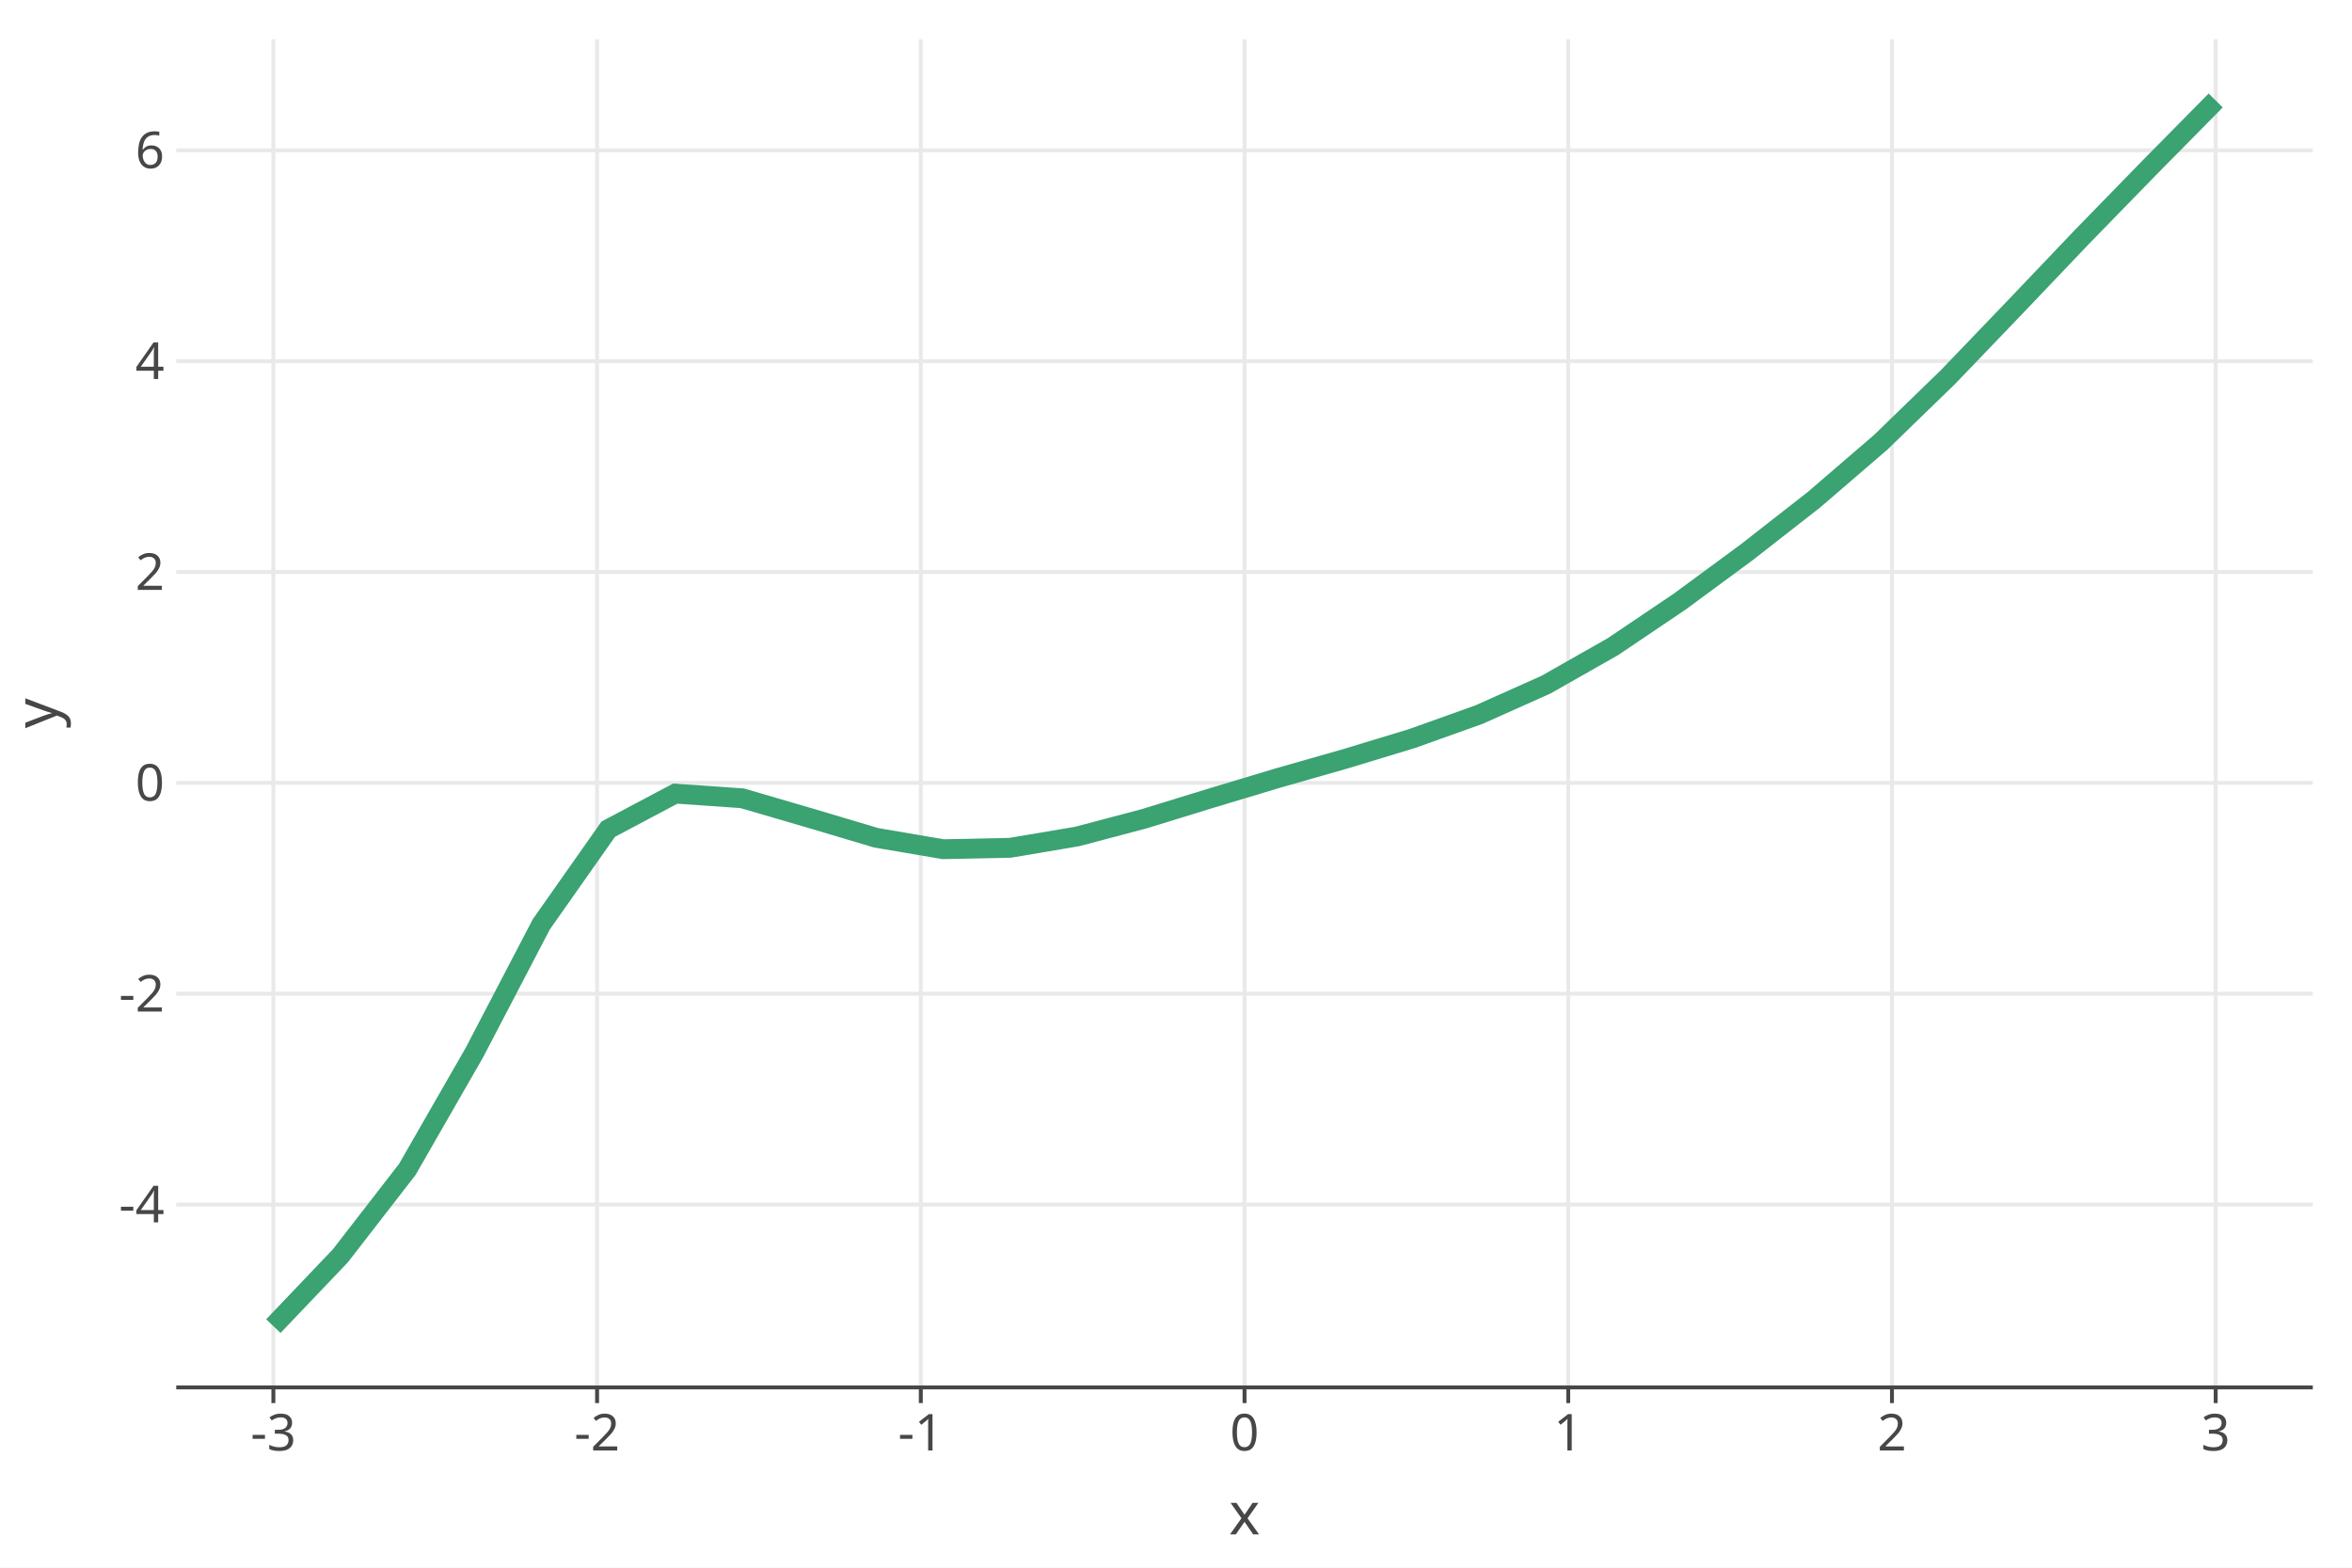
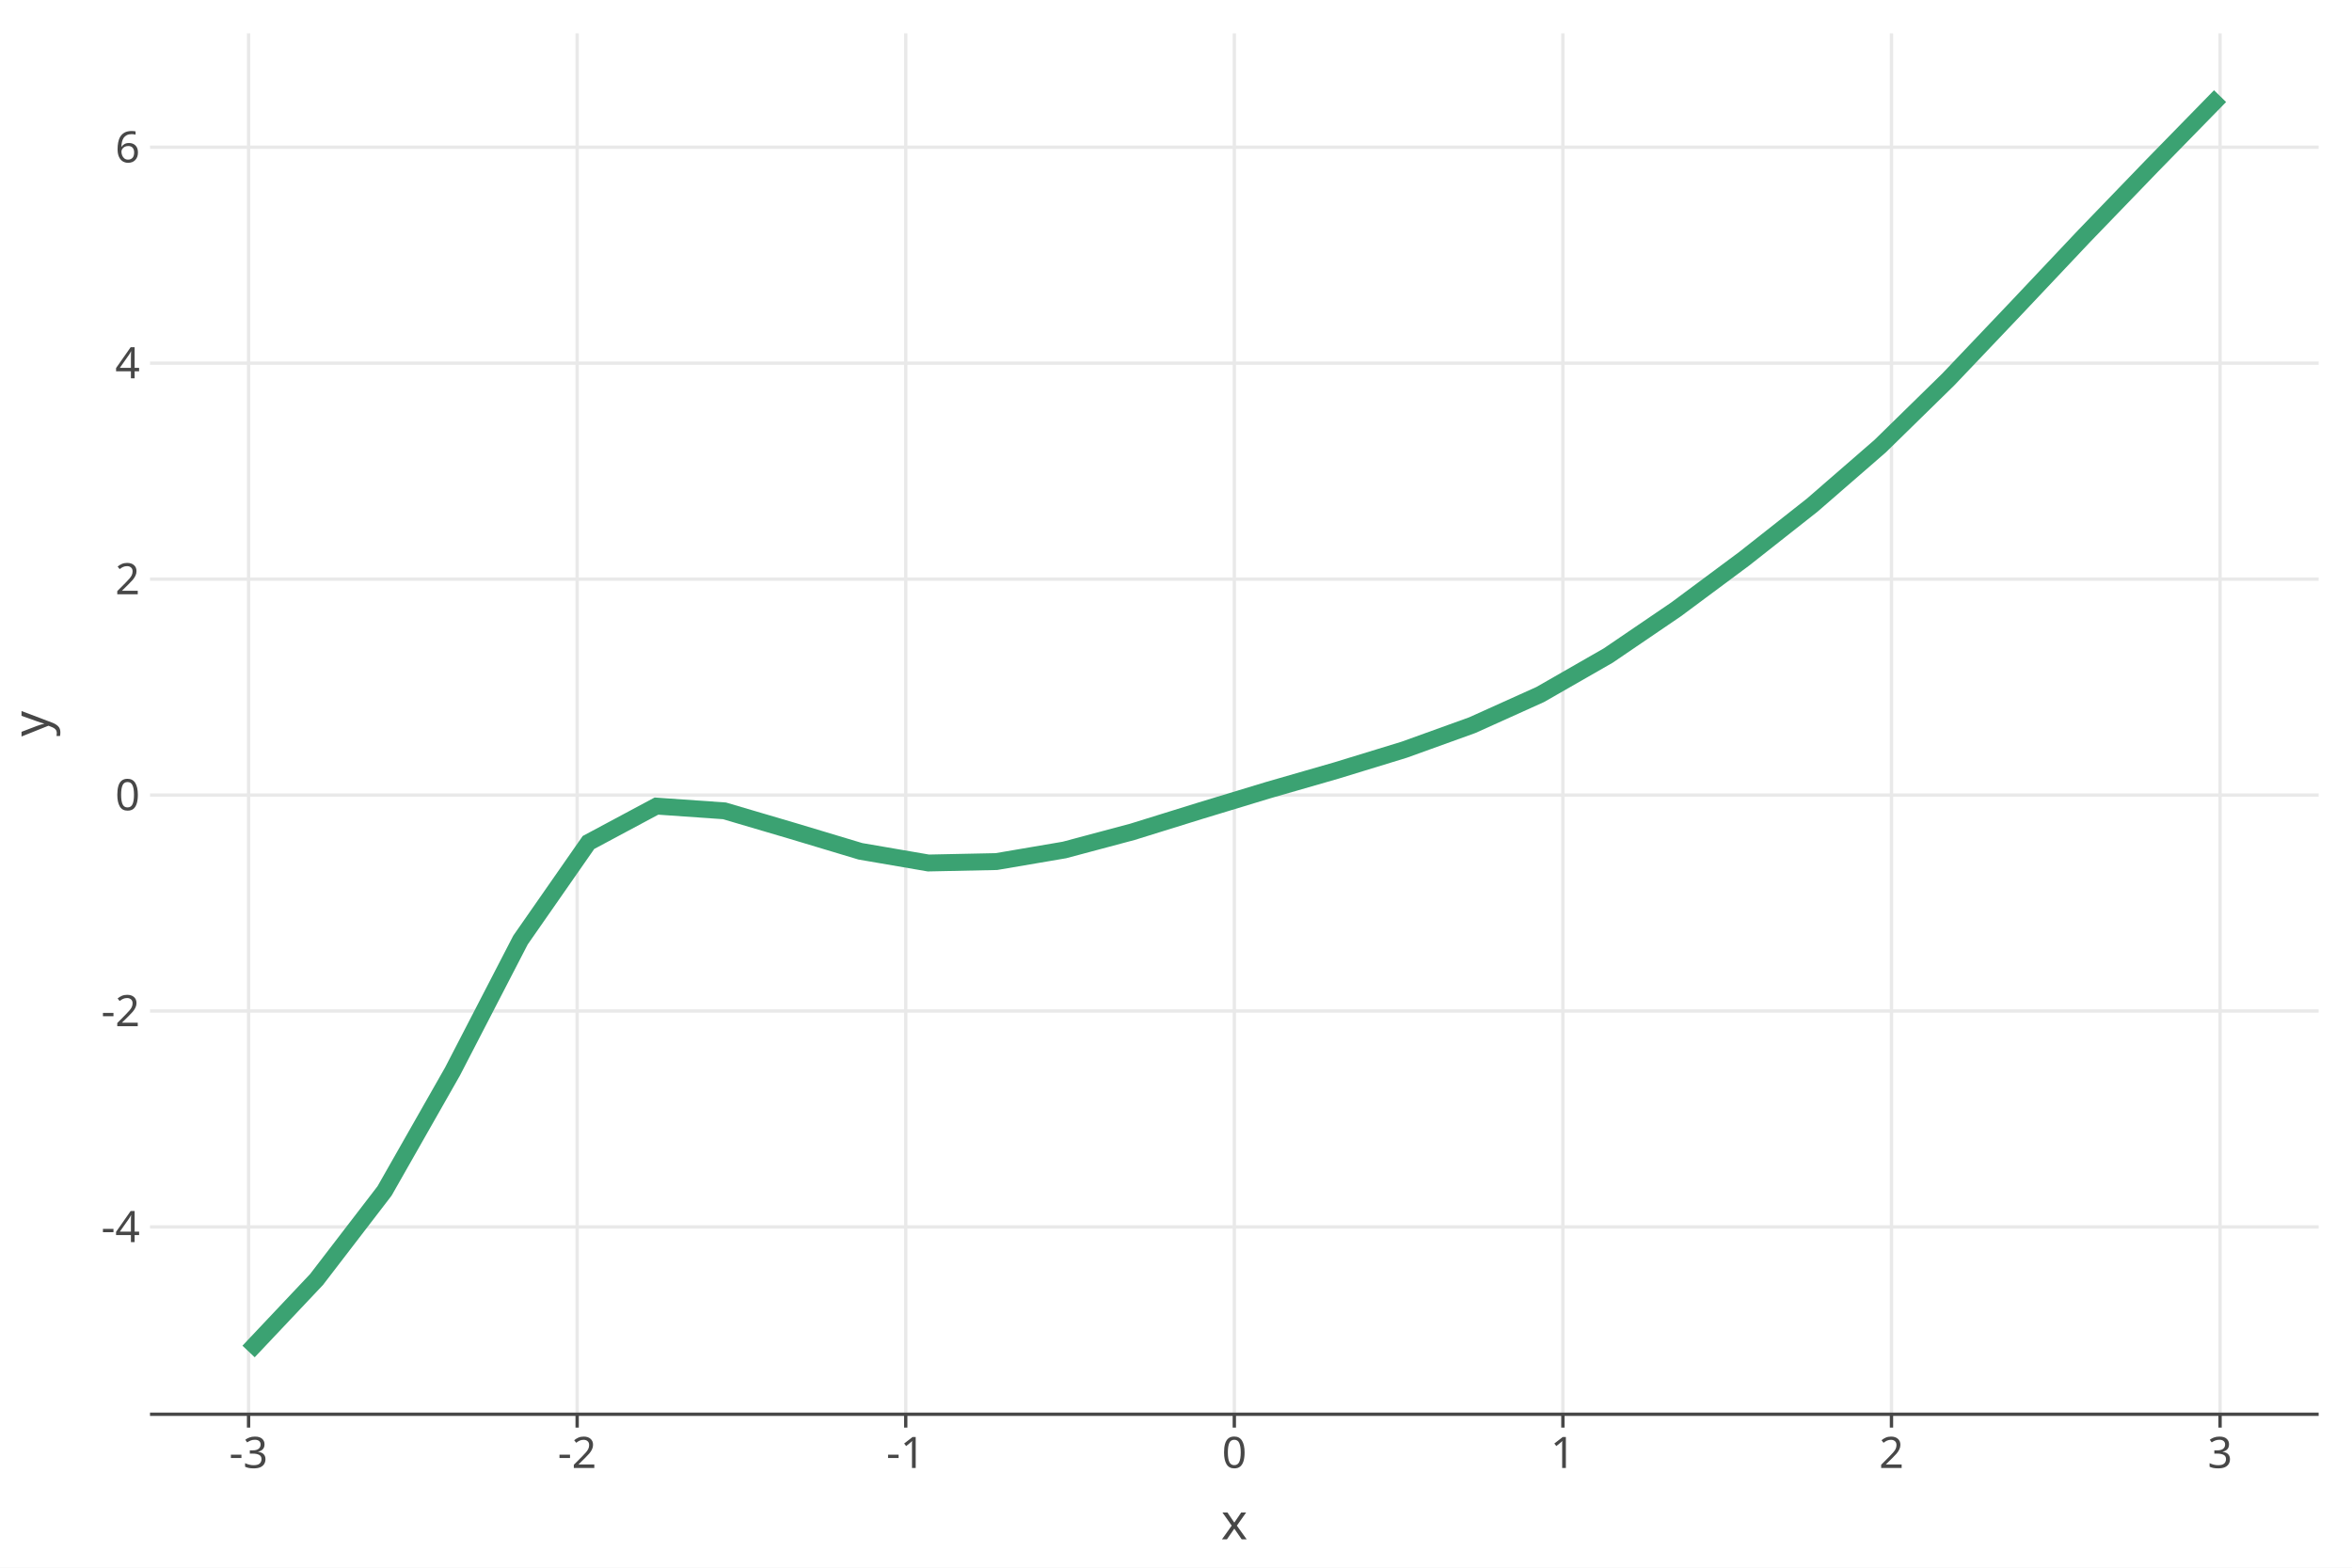
- <svg xmlns="http://www.w3.org/2000/svg" class="plt-container" width="600.0" height="400.0">
+ <svg xmlns="http://www.w3.org/2000/svg" class="plt-container" width="705.0" height="470.0">
  <style type="text/css">
  .plt-container {
   font-family: Lucida Grande, sans-serif;
   user-select: none;
   -webkit-user-select: none;
   -moz-user-select: none;
   -ms-user-select: none;
}
text {
   text-rendering: optimizeLegibility;
}
#xXxprefixXx0 .plot-title {
   fill: #474747;
   font-family: Lucida Grande, sans-serif;
   font-size: 16.0px;
   font-weight: normal;
   font-style: normal;   
}
#xXxprefixXx0 .plot-subtitle {
   fill: #474747;
   font-family: Lucida Grande, sans-serif;
   font-size: 15.0px;
   font-weight: normal;
   font-style: normal;   
}
#xXxprefixXx0 .plot-caption {
   fill: #474747;
   font-family: Lucida Grande, sans-serif;
   font-size: 13.0px;
   font-weight: normal;
   font-style: normal;   
}
#xXxprefixXx0 .legend-title {
   fill: #474747;
   font-family: Lucida Grande, sans-serif;
   font-size: 15.0px;
   font-weight: normal;
   font-style: normal;   
}
#xXxprefixXx0 .legend-item {
   fill: #474747;
   font-family: Lucida Grande, sans-serif;
   font-size: 13.0px;
   font-weight: normal;
   font-style: normal;   
}
#xXxprefixXx0 .axis-title-x {
   fill: #474747;
   font-family: Lucida Grande, sans-serif;
   font-size: 15.0px;
   font-weight: normal;
   font-style: normal;   
}
#xXxprefixXx0 .axis-text-x {
   fill: #474747;
   font-family: Lucida Grande, sans-serif;
   font-size: 13.0px;
   font-weight: normal;
   font-style: normal;   
}
#xXxprefixXx2 .axis-tooltip-text-x {
   fill: #ffffff;
   font-family: Lucida Grande, sans-serif;
   font-size: 13.0px;
   font-weight: normal;
   font-style: normal;   
}
#xXxprefixXx0 .axis-title-y {
   fill: #474747;
   font-family: Lucida Grande, sans-serif;
   font-size: 15.0px;
   font-weight: normal;
   font-style: normal;   
}
#xXxprefixXx0 .axis-text-y {
   fill: #474747;
   font-family: Lucida Grande, sans-serif;
   font-size: 13.0px;
   font-weight: normal;
   font-style: normal;   
}
#xXxprefixXx2 .axis-tooltip-text-y {
   fill: #ffffff;
   font-family: Lucida Grande, sans-serif;
   font-size: 13.0px;
   font-weight: normal;
   font-style: normal;   
}
#xXxprefixXx0 .facet-strip-text-x {
   fill: #474747;
   font-family: Lucida Grande, sans-serif;
   font-size: 13.0px;
   font-weight: normal;
   font-style: normal;   
}
#xXxprefixXx0 .facet-strip-text-y {
   fill: #474747;
   font-family: Lucida Grande, sans-serif;
   font-size: 13.0px;
   font-weight: normal;
   font-style: normal;   
}
#xXxprefixXx2 .tooltip-text {
   fill: #474747;
   font-family: Lucida Grande, sans-serif;
   font-size: 13.0px;
   font-weight: normal;
   font-style: normal;   
}
#xXxprefixXx2 .tooltip-title {
   fill: #474747;
   font-family: Lucida Grande, sans-serif;
   font-size: 13.0px;
   font-weight: bold;
   font-style: normal;   
}
#xXxprefixXx2 .tooltip-label {
   fill: #474747;
   font-family: Lucida Grande, sans-serif;
   font-size: 13.0px;
   font-weight: bold;
   font-style: normal;   
}

  </style>
  <g id="xXxprefixXx0">
-     <path fill-rule="evenodd" fill="rgb(255,255,255)" fill-opacity="1.0" d="M0.0 0.0 L0.0 400.0 L600.0 400.0 L600.0 0.0 Z">
+     <path fill-rule="evenodd" fill="rgb(255,255,255)" fill-opacity="1.0" d="M0.0 0.0 L0.0 470.0 L705.0 470.0 L705.0 0.0 Z">
    </path>
    <g transform="translate(23.0 10.0 ) ">
-       <g transform="translate(21.96121 344.0 ) ">
-         <line x1="24.774" y1="-0.0" x2="24.774" y2="-344.0" stroke="rgb(233,233,233)" stroke-opacity="1.0" stroke-width="1.0">
-         </line>
-         <line x1="107.356" y1="-0.0" x2="107.356" y2="-344.0" stroke="rgb(233,233,233)" stroke-opacity="1.0" stroke-width="1.0">
-         </line>
-         <line x1="189.938" y1="-0.0" x2="189.938" y2="-344.0" stroke="rgb(233,233,233)" stroke-opacity="1.0" stroke-width="1.0">
-         </line>
-         <line x1="272.519" y1="-0.0" x2="272.519" y2="-344.0" stroke="rgb(233,233,233)" stroke-opacity="1.0" stroke-width="1.0">
-         </line>
-         <line x1="355.101" y1="-0.0" x2="355.101" y2="-344.0" stroke="rgb(233,233,233)" stroke-opacity="1.0" stroke-width="1.0">
-         </line>
-         <line x1="437.683" y1="-0.0" x2="437.683" y2="-344.0" stroke="rgb(233,233,233)" stroke-opacity="1.0" stroke-width="1.0">
-         </line>
-         <line x1="520.264" y1="-0.0" x2="520.264" y2="-344.0" stroke="rgb(233,233,233)" stroke-opacity="1.0" stroke-width="1.0">
-         </line>
-         <g transform="translate(24.77449 0.0 ) ">
+       <g transform="translate(21.96121 414.0 ) ">
+         <line x1="29.547" y1="-0.0" x2="29.547" y2="-414.0" stroke="rgb(233,233,233)" stroke-opacity="1.0" stroke-width="1.0">
+         </line>
+         <line x1="128.038" y1="-0.0" x2="128.038" y2="-414.0" stroke="rgb(233,233,233)" stroke-opacity="1.0" stroke-width="1.0">
+         </line>
+         <line x1="226.529" y1="-0.0" x2="226.529" y2="-414.0" stroke="rgb(233,233,233)" stroke-opacity="1.0" stroke-width="1.0">
+         </line>
+         <line x1="325.019" y1="-0.0" x2="325.019" y2="-414.0" stroke="rgb(233,233,233)" stroke-opacity="1.0" stroke-width="1.0">
+         </line>
+         <line x1="423.51" y1="-0.0" x2="423.51" y2="-414.0" stroke="rgb(233,233,233)" stroke-opacity="1.0" stroke-width="1.0">
+         </line>
+         <line x1="522.001" y1="-0.0" x2="522.001" y2="-414.0" stroke="rgb(233,233,233)" stroke-opacity="1.0" stroke-width="1.0">
+         </line>
+         <line x1="620.492" y1="-0.0" x2="620.492" y2="-414.0" stroke="rgb(233,233,233)" stroke-opacity="1.0" stroke-width="1.0">
+         </line>
+         <g transform="translate(29.54722 0.0 ) ">
          <line stroke-width="1.0" stroke="rgb(71,71,71)" stroke-opacity="1.0" x2="0.0" y2="4.0">
          </line>
          <g transform="translate(0.0 7.0 ) ">
            <text class="axis-text-x" text-anchor="middle" dy="0.7em">
            -3
            </text>
          </g>
        </g>
-         <g transform="translate(107.3561 0.0 ) ">
+         <g transform="translate(128.0379 0.0 ) ">
          <line stroke-width="1.0" stroke="rgb(71,71,71)" stroke-opacity="1.0" x2="0.0" y2="4.0">
          </line>
          <g transform="translate(0.0 7.0 ) ">
            <text class="axis-text-x" text-anchor="middle" dy="0.7em">
            -2
            </text>
          </g>
        </g>
-         <g transform="translate(189.9378 0.0 ) ">
+         <g transform="translate(226.5287 0.0 ) ">
          <line stroke-width="1.0" stroke="rgb(71,71,71)" stroke-opacity="1.0" x2="0.0" y2="4.0">
          </line>
          <g transform="translate(0.0 7.0 ) ">
            <text class="axis-text-x" text-anchor="middle" dy="0.7em">
            -1
            </text>
          </g>
        </g>
-         <g transform="translate(272.5194 0.0 ) ">
+         <g transform="translate(325.0194 0.0 ) ">
          <line stroke-width="1.0" stroke="rgb(71,71,71)" stroke-opacity="1.0" x2="0.0" y2="4.0">
          </line>
          <g transform="translate(0.0 7.0 ) ">
            <text class="axis-text-x" text-anchor="middle" dy="0.7em">
            0
            </text>
          </g>
        </g>
-         <g transform="translate(355.101 0.0 ) ">
+         <g transform="translate(423.5101 0.0 ) ">
          <line stroke-width="1.0" stroke="rgb(71,71,71)" stroke-opacity="1.0" x2="0.0" y2="4.0">
          </line>
          <g transform="translate(0.0 7.0 ) ">
            <text class="axis-text-x" text-anchor="middle" dy="0.7em">
            1
            </text>
          </g>
        </g>
-         <g transform="translate(437.6827 0.0 ) ">
+         <g transform="translate(522.0008 0.0 ) ">
          <line stroke-width="1.0" stroke="rgb(71,71,71)" stroke-opacity="1.0" x2="0.0" y2="4.0">
          </line>
          <g transform="translate(0.0 7.0 ) ">
            <text class="axis-text-x" text-anchor="middle" dy="0.7em">
            2
            </text>
          </g>
        </g>
-         <g transform="translate(520.2643 0.0 ) ">
+         <g transform="translate(620.4916 0.0 ) ">
          <line stroke-width="1.0" stroke="rgb(71,71,71)" stroke-opacity="1.0" x2="0.0" y2="4.0">
          </line>
          <g transform="translate(0.0 7.0 ) ">
            <text class="axis-text-x" text-anchor="middle" dy="0.7em">
            3
            </text>
          </g>
        </g>
-         <line x1="0.0" y1="0.0" x2="545.039" y2="0.0" stroke-width="1.0" stroke="rgb(71,71,71)" stroke-opacity="1.0">
+         <line x1="0.0" y1="0.0" x2="650.039" y2="0.0" stroke-width="1.0" stroke="rgb(71,71,71)" stroke-opacity="1.0">
        </line>
      </g>
      <g transform="translate(21.96121 0.0 ) ">
-         <line x1="0.0" y1="297.342" x2="545.039" y2="297.342" stroke="rgb(233,233,233)" stroke-opacity="1.0" stroke-width="1.0">
-         </line>
-         <line x1="0.0" y1="243.546" x2="545.039" y2="243.546" stroke="rgb(233,233,233)" stroke-opacity="1.0" stroke-width="1.0">
-         </line>
-         <line x1="0.0" y1="189.75" x2="545.039" y2="189.75" stroke="rgb(233,233,233)" stroke-opacity="1.0" stroke-width="1.0">
-         </line>
-         <line x1="0.0" y1="135.954" x2="545.039" y2="135.954" stroke="rgb(233,233,233)" stroke-opacity="1.0" stroke-width="1.0">
-         </line>
-         <line x1="0.0" y1="82.157" x2="545.039" y2="82.157" stroke="rgb(233,233,233)" stroke-opacity="1.0" stroke-width="1.0">
-         </line>
-         <line x1="0.0" y1="28.361" x2="545.039" y2="28.361" stroke="rgb(233,233,233)" stroke-opacity="1.0" stroke-width="1.0">
-         </line>
-         <g transform="translate(0.0 297.3424 ) ">
+         <line x1="0.0" y1="357.848" x2="650.039" y2="357.848" stroke="rgb(233,233,233)" stroke-opacity="1.0" stroke-width="1.0">
+         </line>
+         <line x1="0.0" y1="293.105" x2="650.039" y2="293.105" stroke="rgb(233,233,233)" stroke-opacity="1.0" stroke-width="1.0">
+         </line>
+         <line x1="0.0" y1="228.362" x2="650.039" y2="228.362" stroke="rgb(233,233,233)" stroke-opacity="1.0" stroke-width="1.0">
+         </line>
+         <line x1="0.0" y1="163.618" x2="650.039" y2="163.618" stroke="rgb(233,233,233)" stroke-opacity="1.0" stroke-width="1.0">
+         </line>
+         <line x1="0.0" y1="98.875" x2="650.039" y2="98.875" stroke="rgb(233,233,233)" stroke-opacity="1.0" stroke-width="1.0">
+         </line>
+         <line x1="0.0" y1="34.132" x2="650.039" y2="34.132" stroke="rgb(233,233,233)" stroke-opacity="1.0" stroke-width="1.0">
+         </line>
+         <g transform="translate(0.0 357.8481 ) ">
          <g transform="translate(-3.0 0.0 ) ">
            <text class="axis-text-y" text-anchor="end" dy="0.35em">
            -4
            </text>
          </g>
        </g>
-         <g transform="translate(0.0 243.5461 ) ">
+         <g transform="translate(0.0 293.1049 ) ">
          <g transform="translate(-3.0 0.0 ) ">
            <text class="axis-text-y" text-anchor="end" dy="0.35em">
            -2
            </text>
          </g>
        </g>
-         <g transform="translate(0.0 189.7498 ) ">
+         <g transform="translate(0.0 228.3617 ) ">
          <g transform="translate(-3.0 0.0 ) ">
            <text class="axis-text-y" text-anchor="end" dy="0.35em">
            0
            </text>
          </g>
        </g>
-         <g transform="translate(0.0 135.9535 ) ">
+         <g transform="translate(0.0 163.6185 ) ">
          <g transform="translate(-3.0 0.0 ) ">
            <text class="axis-text-y" text-anchor="end" dy="0.35em">
            2
            </text>
          </g>
        </g>
-         <g transform="translate(0.0 82.15722 ) ">
+         <g transform="translate(0.0 98.87526 ) ">
          <g transform="translate(-3.0 0.0 ) ">
            <text class="axis-text-y" text-anchor="end" dy="0.35em">
            4
            </text>
          </g>
        </g>
-         <g transform="translate(0.0 28.36093 ) ">
+         <g transform="translate(0.0 34.13205 ) ">
          <g transform="translate(-3.0 0.0 ) ">
            <text class="axis-text-y" text-anchor="end" dy="0.35em">
            6
            </text>
          </g>
        </g>
      </g>
-       <g transform="translate(21.96121 0.0 ) " clip-path="url(#xXxprefixXx1)" clip-bounds-jfx="[rect (0.0, 0.0), (545.039, 344.0)]">
+       <g transform="translate(21.96121 0.0 ) " clip-path="url(#xXxprefixXx1)" clip-bounds-jfx="[rect (0.0, 0.0), (650.039, 414.0)]">
        <defs>
          <clipPath id="xXxprefixXx1">
-             <rect x="0.0" y="0.0" width="545.039" height="344.0">
+             <rect x="0.0" y="0.0" width="650.039" height="414.0">
            </rect>
          </clipPath>
        </defs>
        <g>
-           <path d="M24.774 328.364 L24.774 328.364 L41.86 310.428 L58.946 288.375 L76.032 258.61 L93.118 225.866 L110.204 201.562 L127.29 192.496 L144.375 193.682 L161.461 198.674 L178.547 203.763 L195.633 206.675 L212.719 206.32 L229.805 203.437 L246.891 198.917 L263.976 193.656 L281.062 188.516 L298.148 183.639 L315.234 178.449 L332.32 172.34 L349.406 164.702 L366.492 154.998 L383.577 143.474 L400.663 130.886 L417.749 117.535 L434.835 102.831 L451.921 86.255 L469.007 68.448 L486.093 50.506 L503.178 32.961 L520.264 15.636 " fill="none" stroke-width="5.06" stroke="rgb(59,162,114)" stroke-opacity="1.0">
+           <path d="M29.547 395.182 L29.547 395.182 L49.925 373.596 L70.302 347.056 L90.679 311.234 L111.057 271.827 L131.434 242.577 L151.812 231.667 L172.189 233.094 L192.566 239.101 L212.944 245.227 L233.321 248.731 L253.699 248.304 L274.076 244.833 L294.453 239.395 L314.831 233.063 L335.208 226.876 L355.585 221.007 L375.963 214.762 L396.34 207.409 L416.718 198.217 L437.095 186.538 L457.472 172.669 L477.85 157.52 L498.227 141.452 L518.605 123.756 L538.982 103.807 L559.359 82.376 L579.737 60.784 L600.114 39.668 L620.492 18.818 " fill="none" stroke-width="5.06" stroke="rgb(59,162,114)" stroke-opacity="1.0">
          </path>
        </g>
      </g>
    </g>
-     <g transform="translate(14.5 182.0 ) rotate(-90.0 ) ">
+     <g transform="translate(14.5 217.0 ) rotate(-90.0 ) ">
      <text class="axis-title-y" y="0.0" text-anchor="middle">
      y
      </text>
    </g>
-     <g transform="translate(317.4806 391.5 ) ">
+     <g transform="translate(369.9806 461.5 ) ">
      <text class="axis-title-x" y="0.0" text-anchor="middle">
      x
      </text>
    </g>
-     <path fill="rgb(0,0,0)" fill-opacity="0.0" stroke="rgb(71,71,71)" stroke-opacity="1.0" stroke-width="0.0" d="M0.0 0.0 L0.0 400.0 L600.0 400.0 L600.0 0.0 Z">
+     <path fill="rgb(0,0,0)" fill-opacity="0.0" stroke="rgb(71,71,71)" stroke-opacity="1.0" stroke-width="0.0" d="M0.0 0.0 L0.0 470.0 L705.0 470.0 L705.0 0.0 Z">
    </path>
  </g>
  <g id="xXxprefixXx2">
  </g>
</svg>
